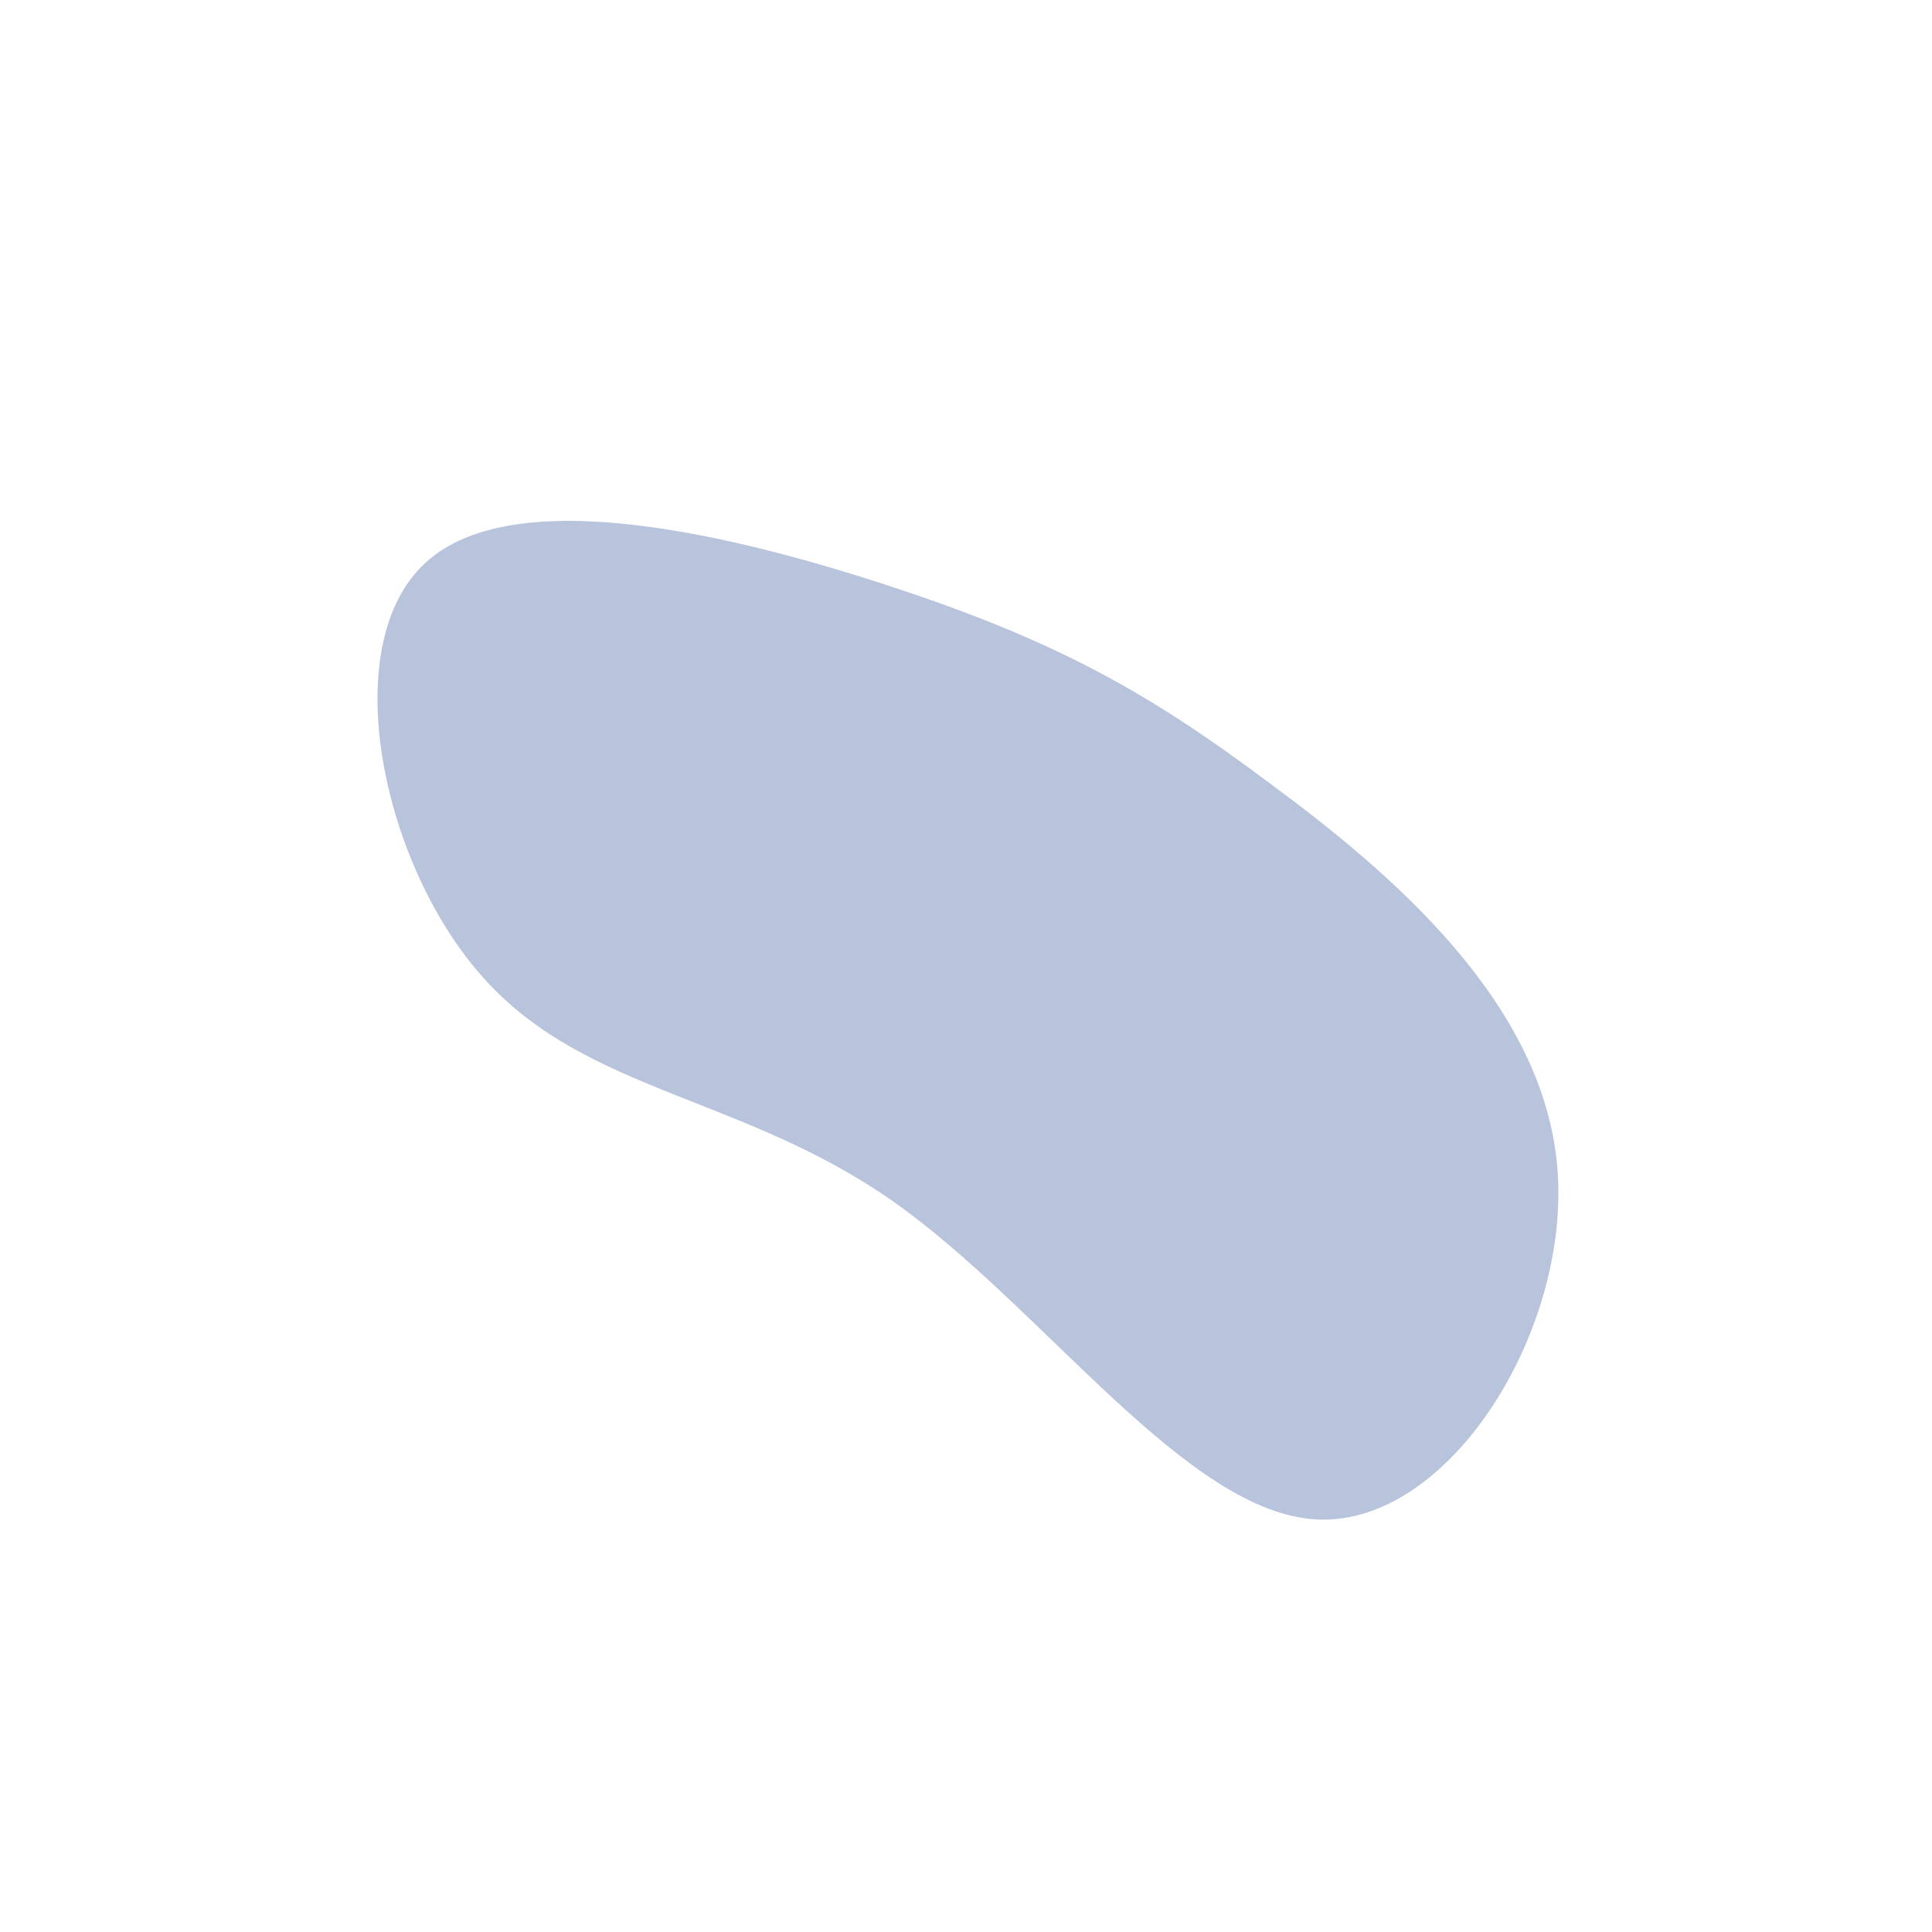
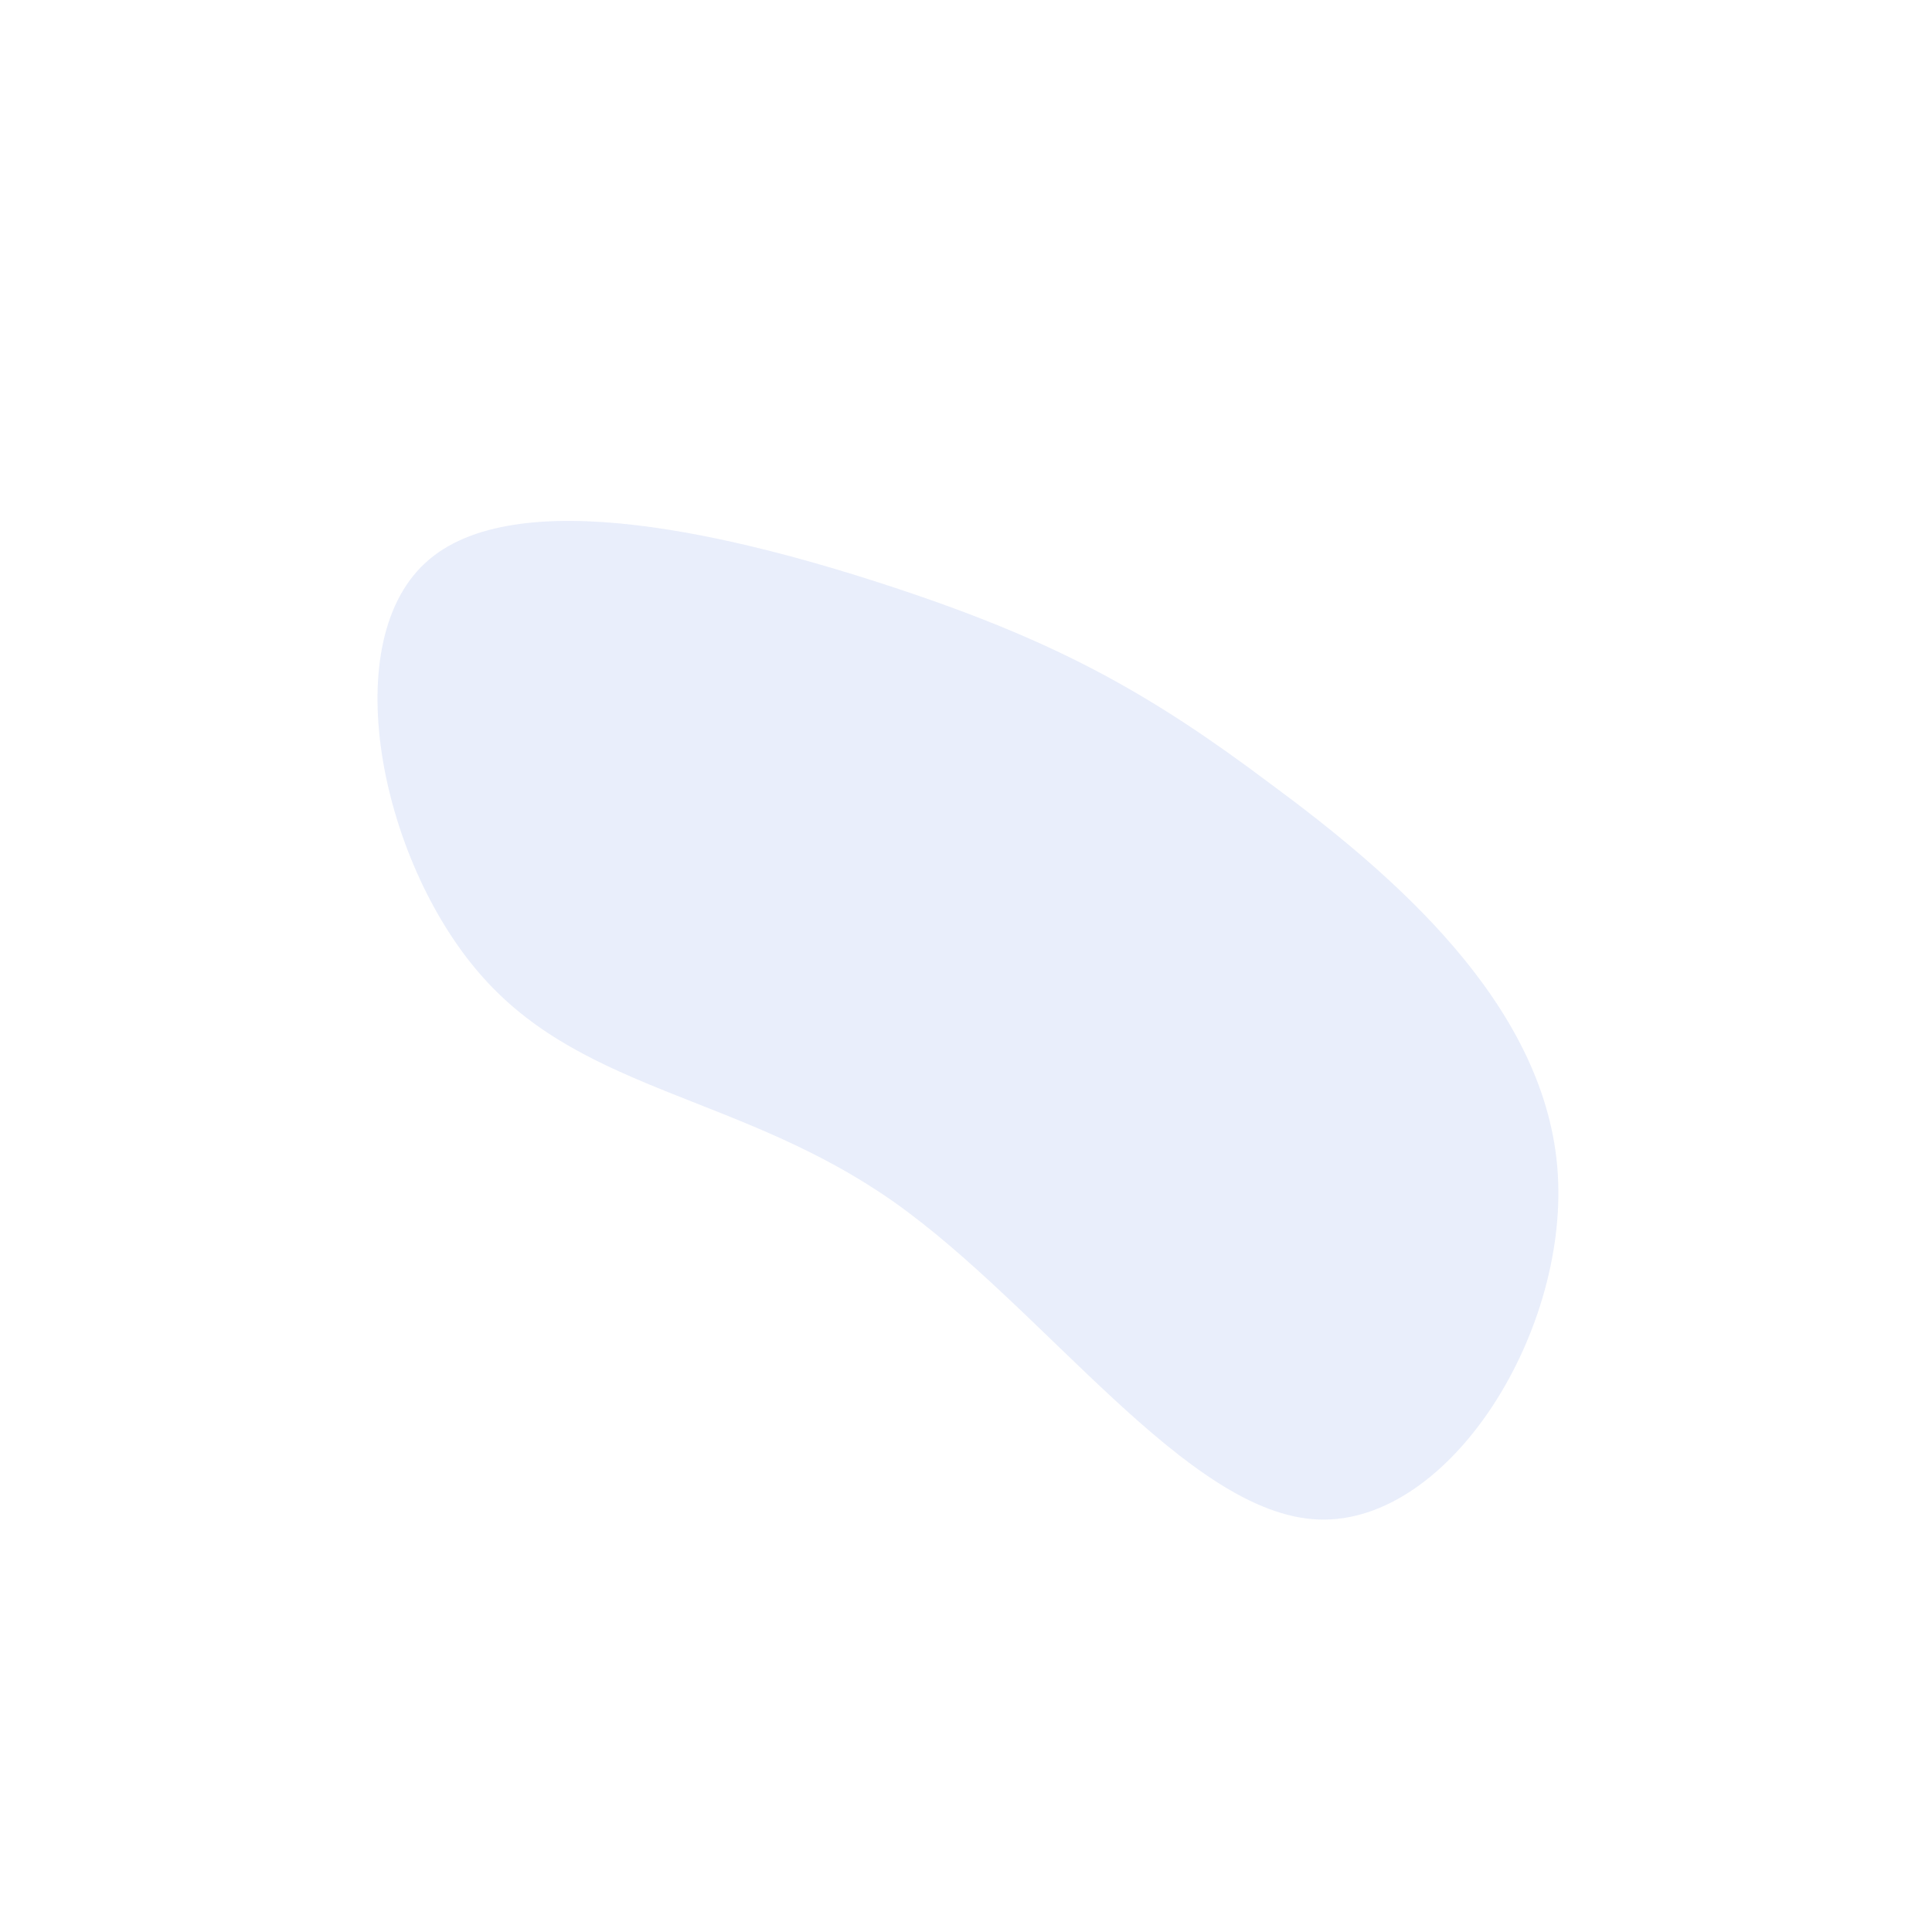
<svg xmlns="http://www.w3.org/2000/svg" viewBox="0 0 200 200">
-   <path fill="#B8C4DC" d="M31.6,-18.8C44.2,-9.5,59.7,3.8,61.2,20.7C62.7,37.5,50.2,57.8,36.5,57.3C22.9,56.8,8.1,35.4,-7.5,24.4C-23,13.5,-39.2,13.1,-49.8,1.4C-60.4,-10.2,-65.3,-33.1,-56,-41.7C-46.8,-50.3,-23.4,-44.5,-6.9,-39C9.6,-33.5,19.1,-28.2,31.6,-18.8Z" transform="translate(100 100)" />
+   <path fill="#86a0e7" opacity="0.18" d="M31.6,-18.8C44.2,-9.5,59.7,3.8,61.2,20.7C62.7,37.5,50.2,57.8,36.5,57.3C22.9,56.8,8.1,35.4,-7.5,24.4C-23,13.5,-39.2,13.1,-49.8,1.4C-60.4,-10.2,-65.3,-33.1,-56,-41.7C-46.8,-50.3,-23.4,-44.5,-6.9,-39C9.6,-33.5,19.1,-28.2,31.6,-18.8Z" transform="translate(100 100)" />
</svg>
